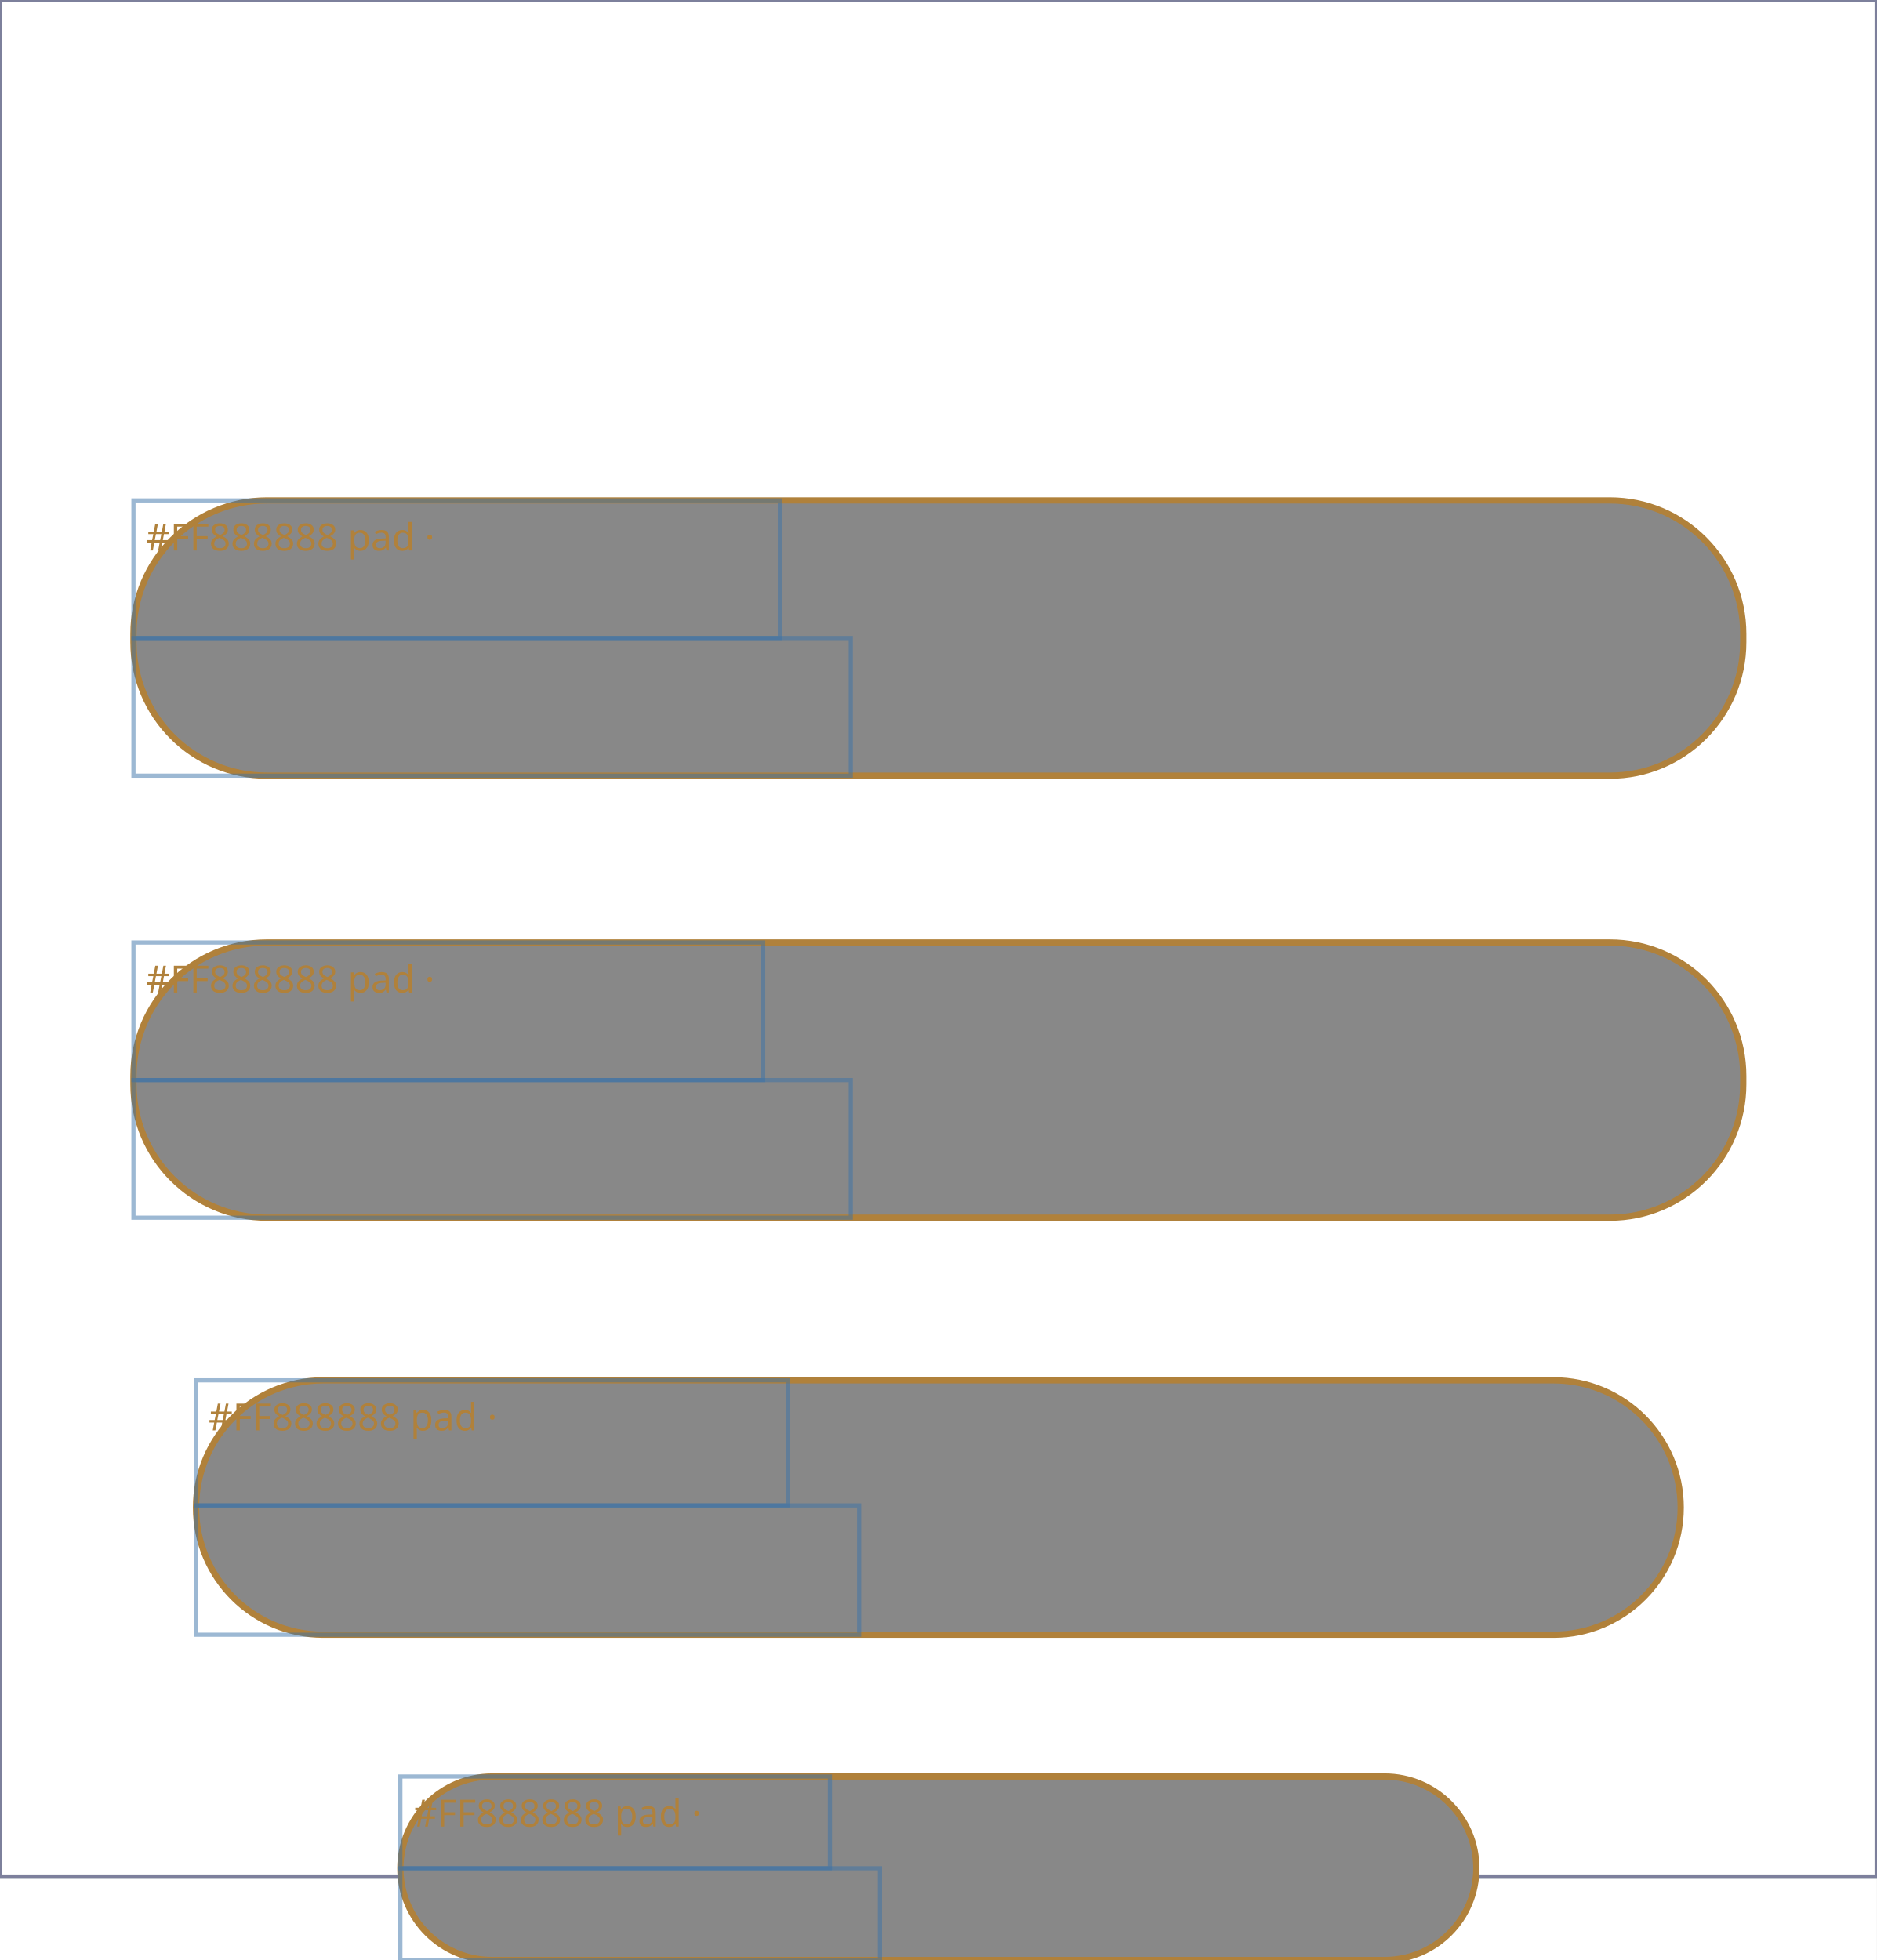
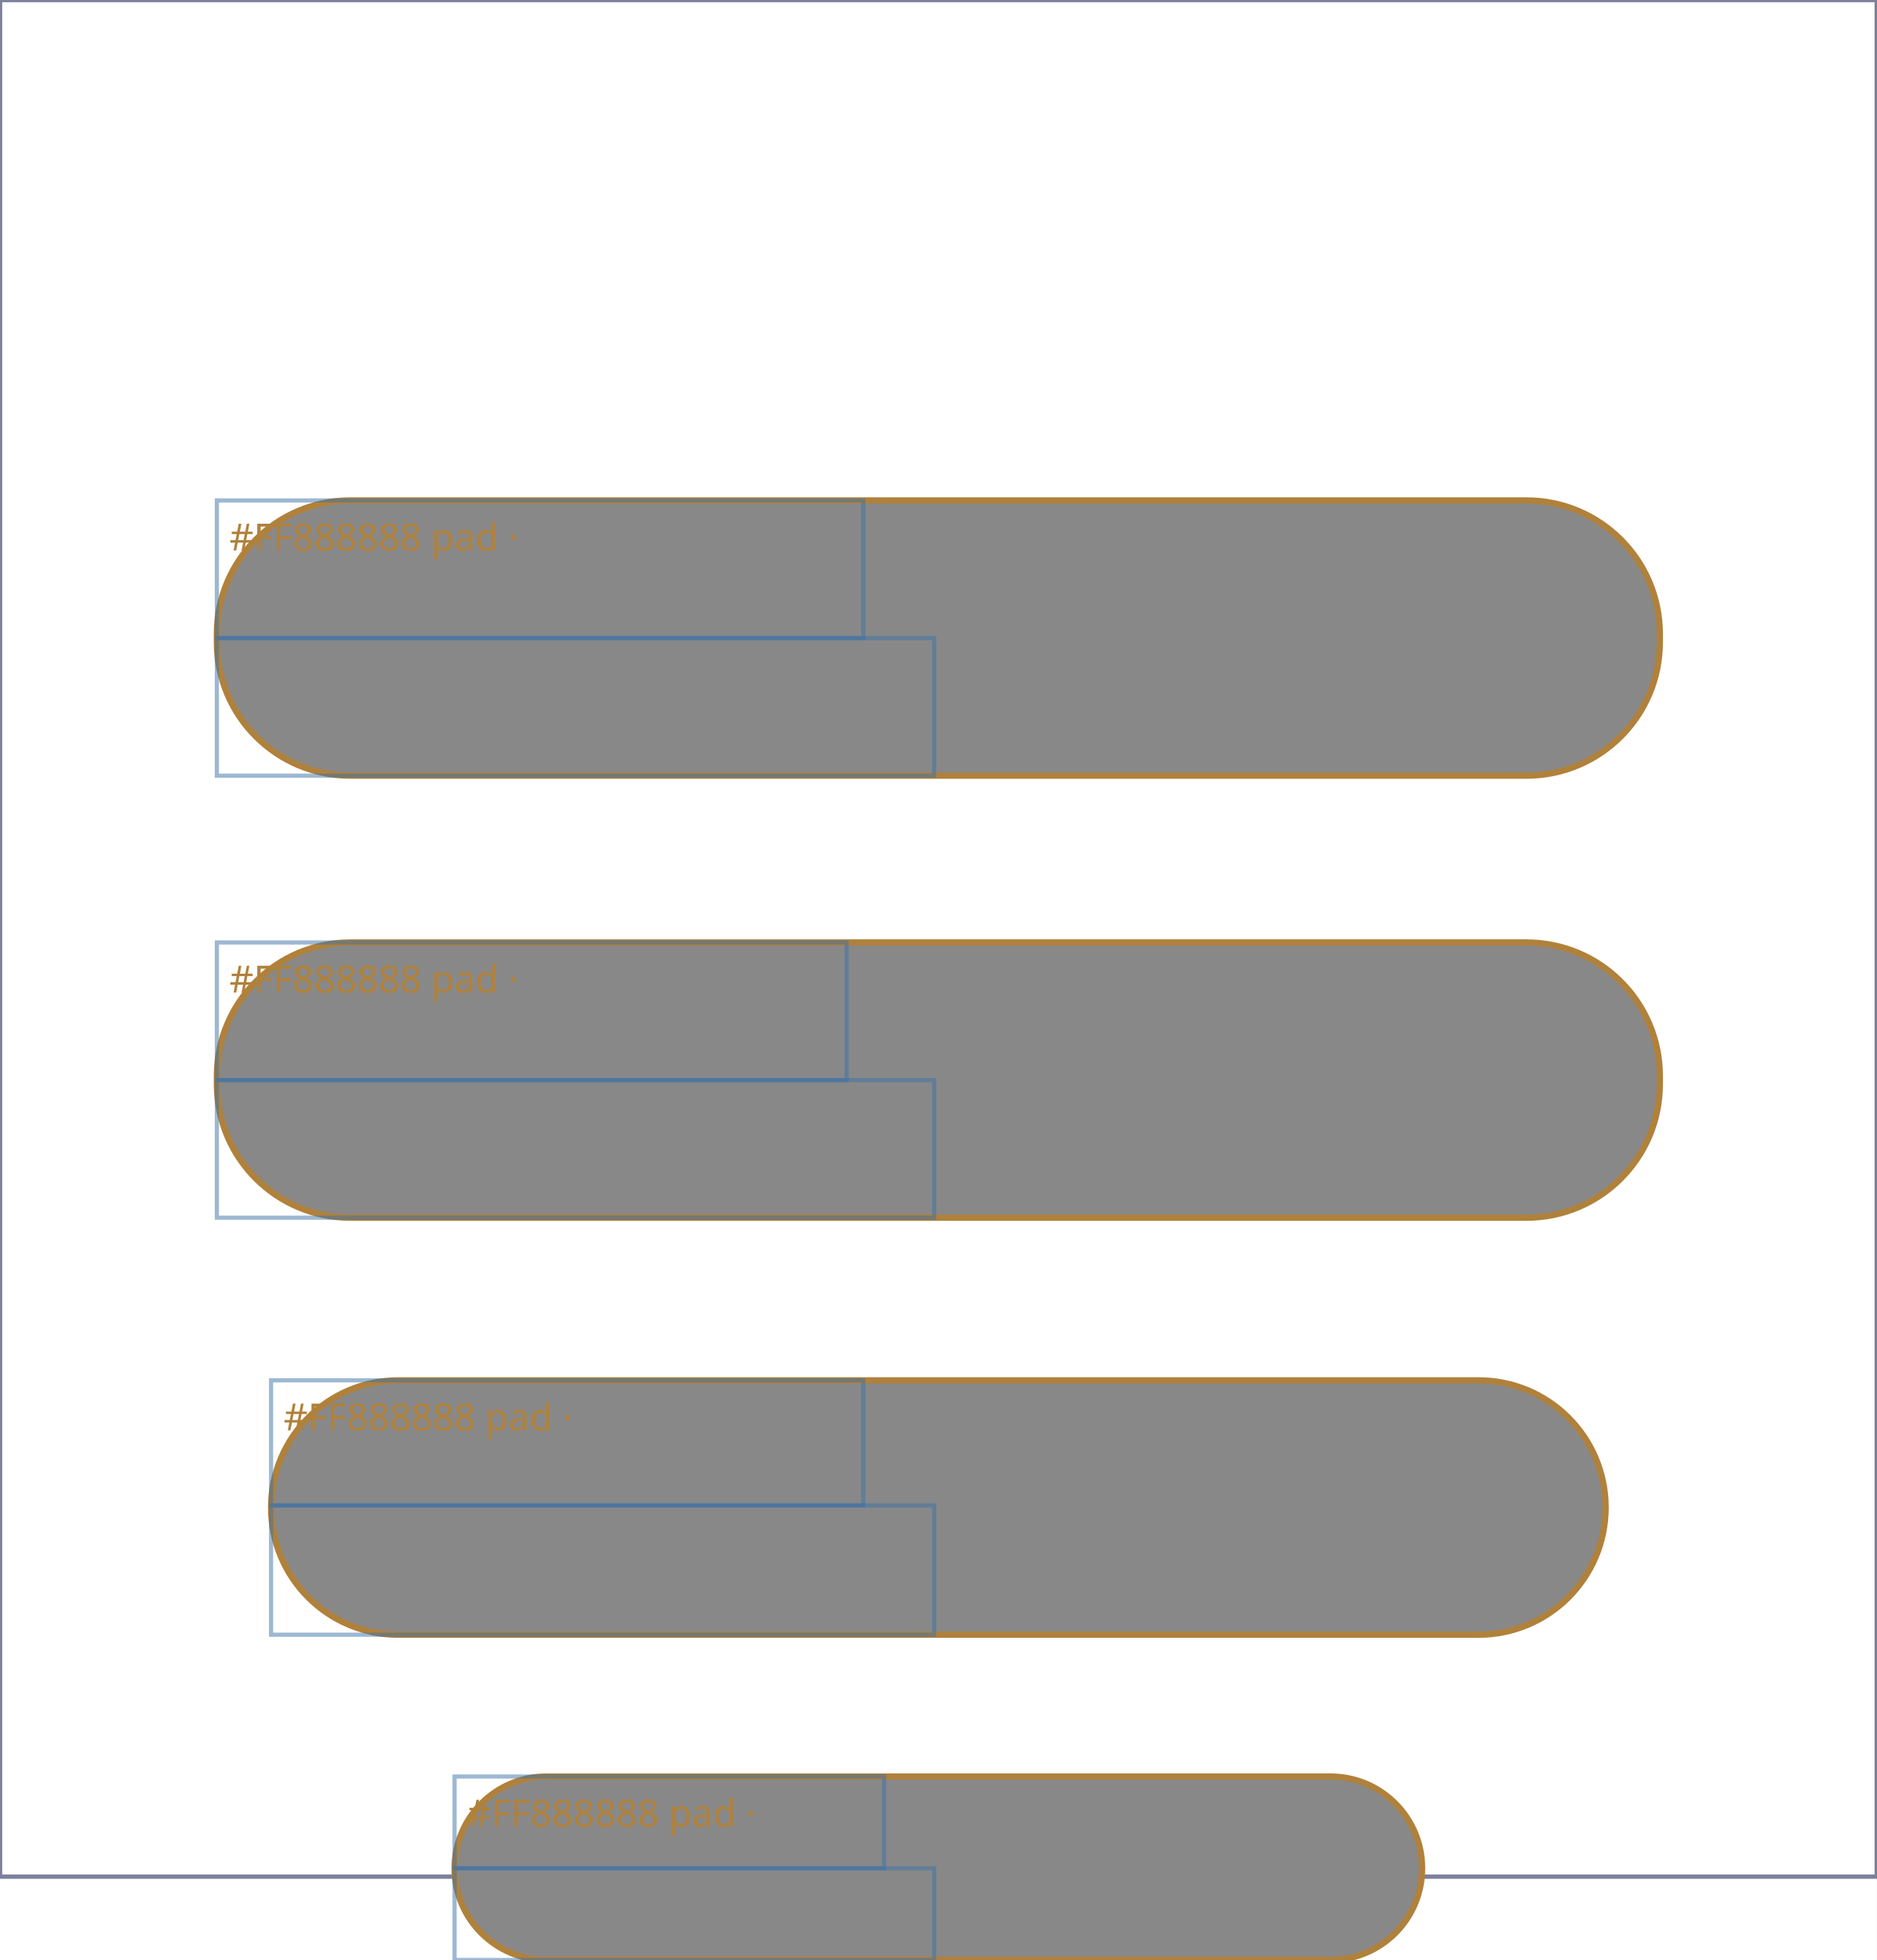
<svg xmlns="http://www.w3.org/2000/svg" viewBox="0 0 450 470" width="450" height="470" role="img" aria-label="SurfaceTransformation/SurfaceTransformationOnCustomComponent layout wireframe">
  <rect width="450" height="470" fill="#ffffff" />
  <g>
    <rect x="0" y="0" width="450" height="450" fill="none" fill-opacity="0" stroke="#5B6470" stroke-width="1" stroke-opacity="0.5" />
  </g>
  <g>
    <rect x="0" y="0" width="450" height="450" fill="none" fill-opacity="0" stroke="#2E7D6B" stroke-width="1" stroke-opacity="0.5" />
  </g>
  <g>
    <rect x="0" y="0" width="450" height="450" fill="none" fill-opacity="0" stroke="#8E6BA8" stroke-width="1" stroke-opacity="0.5" />
  </g>
  <g>
-     <path d="M64,120 H386 A32,32 0 0 1 418,152 V154 A32,32 0 0 1 386,186 H64 A32,32 0 0 1 32,154 V152 A32,32 0 0 1 64,120 Z" fill="#888888" fill-opacity="1" stroke="#B0813B" stroke-width="1.5" stroke-opacity="1" />
-     <text x="35" y="132" font-family="system-ui, sans-serif" font-size="9" fill="#B0813B">#FF888888  pad ·</text>
+     <path d="M84,120 H366 A32,32 0 0 1 398,152 V154 A32,32 0 0 1 366,186 H84 A32,32 0 0 1 52,154 V152 A32,32 0 0 1 84,120 Z" fill="#888888" fill-opacity="1" stroke="#B0813B" stroke-width="1.5" stroke-opacity="1" />
+     <text x="55" y="132" font-family="system-ui, sans-serif" font-size="9" fill="#B0813B">#FF888888  pad ·</text>
  </g>
  <g>
-     <rect x="32" y="120" width="155" height="33" fill="none" fill-opacity="0" stroke="#3B72A8" stroke-width="1" stroke-opacity="0.5" />
+     <rect x="52" y="120" width="155" height="33" fill="none" fill-opacity="0" stroke="#3B72A8" stroke-width="1" stroke-opacity="0.5" />
  </g>
  <g>
-     <rect x="32" y="153" width="172" height="33" fill="none" fill-opacity="0" stroke="#3B72A8" stroke-width="1" stroke-opacity="0.5" />
+     <rect x="52" y="153" width="172" height="33" fill="none" fill-opacity="0" stroke="#3B72A8" stroke-width="1" stroke-opacity="0.5" />
  </g>
  <g>
-     <path d="M64,226 H386 A32,32 0 0 1 418,258 V260 A32,32 0 0 1 386,292 H64 A32,32 0 0 1 32,260 V258 A32,32 0 0 1 64,226 Z" fill="#888888" fill-opacity="1" stroke="#B0813B" stroke-width="1.5" stroke-opacity="1" />
-     <text x="35" y="238" font-family="system-ui, sans-serif" font-size="9" fill="#B0813B">#FF888888  pad ·</text>
+     <path d="M84,226 H366 A32,32 0 0 1 398,258 V260 A32,32 0 0 1 366,292 H84 A32,32 0 0 1 52,260 V258 A32,32 0 0 1 84,226 Z" fill="#888888" fill-opacity="1" stroke="#B0813B" stroke-width="1.5" stroke-opacity="1" />
+     <text x="55" y="238" font-family="system-ui, sans-serif" font-size="9" fill="#B0813B">#FF888888  pad ·</text>
  </g>
  <g>
-     <rect x="32" y="226" width="151" height="33" fill="none" fill-opacity="0" stroke="#3B72A8" stroke-width="1" stroke-opacity="0.5" />
+     <rect x="52" y="226" width="151" height="33" fill="none" fill-opacity="0" stroke="#3B72A8" stroke-width="1" stroke-opacity="0.5" />
  </g>
  <g>
-     <rect x="32" y="259" width="172" height="33" fill="none" fill-opacity="0" stroke="#3B72A8" stroke-width="1" stroke-opacity="0.5" />
+     <rect x="52" y="259" width="172" height="33" fill="none" fill-opacity="0" stroke="#3B72A8" stroke-width="1" stroke-opacity="0.5" />
  </g>
  <g>
-     <path d="M77.5,331 H372.5 A30.5,30.5 0 0 1 403,361.5 V361.5 A30.5,30.5 0 0 1 372.5,392 H77.5 A30.5,30.5 0 0 1 47,361.5 V361.5 A30.5,30.5 0 0 1 77.5,331 Z" fill="#888888" fill-opacity="1" stroke="#B0813B" stroke-width="1.5" stroke-opacity="1" />
-     <text x="50" y="343" font-family="system-ui, sans-serif" font-size="9" fill="#B0813B">#FF888888  pad ·</text>
+     <path d="M95.5,331 H354.5 A30.5,30.5 0 0 1 385,361.5 V361.5 A30.5,30.5 0 0 1 354.5,392 H95.5 A30.5,30.5 0 0 1 65,361.5 V361.5 A30.5,30.5 0 0 1 95.5,331 Z" fill="#888888" fill-opacity="1" stroke="#B0813B" stroke-width="1.5" stroke-opacity="1" />
+     <text x="68" y="343" font-family="system-ui, sans-serif" font-size="9" fill="#B0813B">#FF888888  pad ·</text>
  </g>
  <g>
-     <rect x="47" y="331" width="142" height="30" fill="none" fill-opacity="0" stroke="#3B72A8" stroke-width="1" stroke-opacity="0.5" />
+     <rect x="65" y="331" width="142" height="30" fill="none" fill-opacity="0" stroke="#3B72A8" stroke-width="1" stroke-opacity="0.5" />
  </g>
  <g>
-     <rect x="47" y="361" width="159" height="31" fill="none" fill-opacity="0" stroke="#3B72A8" stroke-width="1" stroke-opacity="0.5" />
+     <rect x="65" y="361" width="159" height="31" fill="none" fill-opacity="0" stroke="#3B72A8" stroke-width="1" stroke-opacity="0.5" />
  </g>
  <g>
-     <path d="M118,426 H332 A22,22 0 0 1 354,448 V448 A22,22 0 0 1 332,470 H118 A22,22 0 0 1 96,448 V448 A22,22 0 0 1 118,426 Z" fill="#888888" fill-opacity="1" stroke="#B0813B" stroke-width="1.5" stroke-opacity="1" />
-     <text x="99" y="438" font-family="system-ui, sans-serif" font-size="9" fill="#B0813B">#FF888888  pad ·</text>
+     <path d="M131,426 H319 A22,22 0 0 1 341,448 V448 A22,22 0 0 1 319,470 H131 A22,22 0 0 1 109,448 V448 A22,22 0 0 1 131,426 Z" fill="#888888" fill-opacity="1" stroke="#B0813B" stroke-width="1.5" stroke-opacity="1" />
+     <text x="112" y="438" font-family="system-ui, sans-serif" font-size="9" fill="#B0813B">#FF888888  pad ·</text>
  </g>
  <g>
-     <rect x="96" y="426" width="103" height="22" fill="none" fill-opacity="0" stroke="#3B72A8" stroke-width="1" stroke-opacity="0.5" />
+     <rect x="109" y="426" width="103" height="22" fill="none" fill-opacity="0" stroke="#3B72A8" stroke-width="1" stroke-opacity="0.5" />
  </g>
  <g>
-     <rect x="96" y="448" width="115" height="22" fill="none" fill-opacity="0" stroke="#3B72A8" stroke-width="1" stroke-opacity="0.5" />
+     <rect x="109" y="448" width="115" height="22" fill="none" fill-opacity="0" stroke="#3B72A8" stroke-width="1" stroke-opacity="0.5" />
  </g>
</svg>
